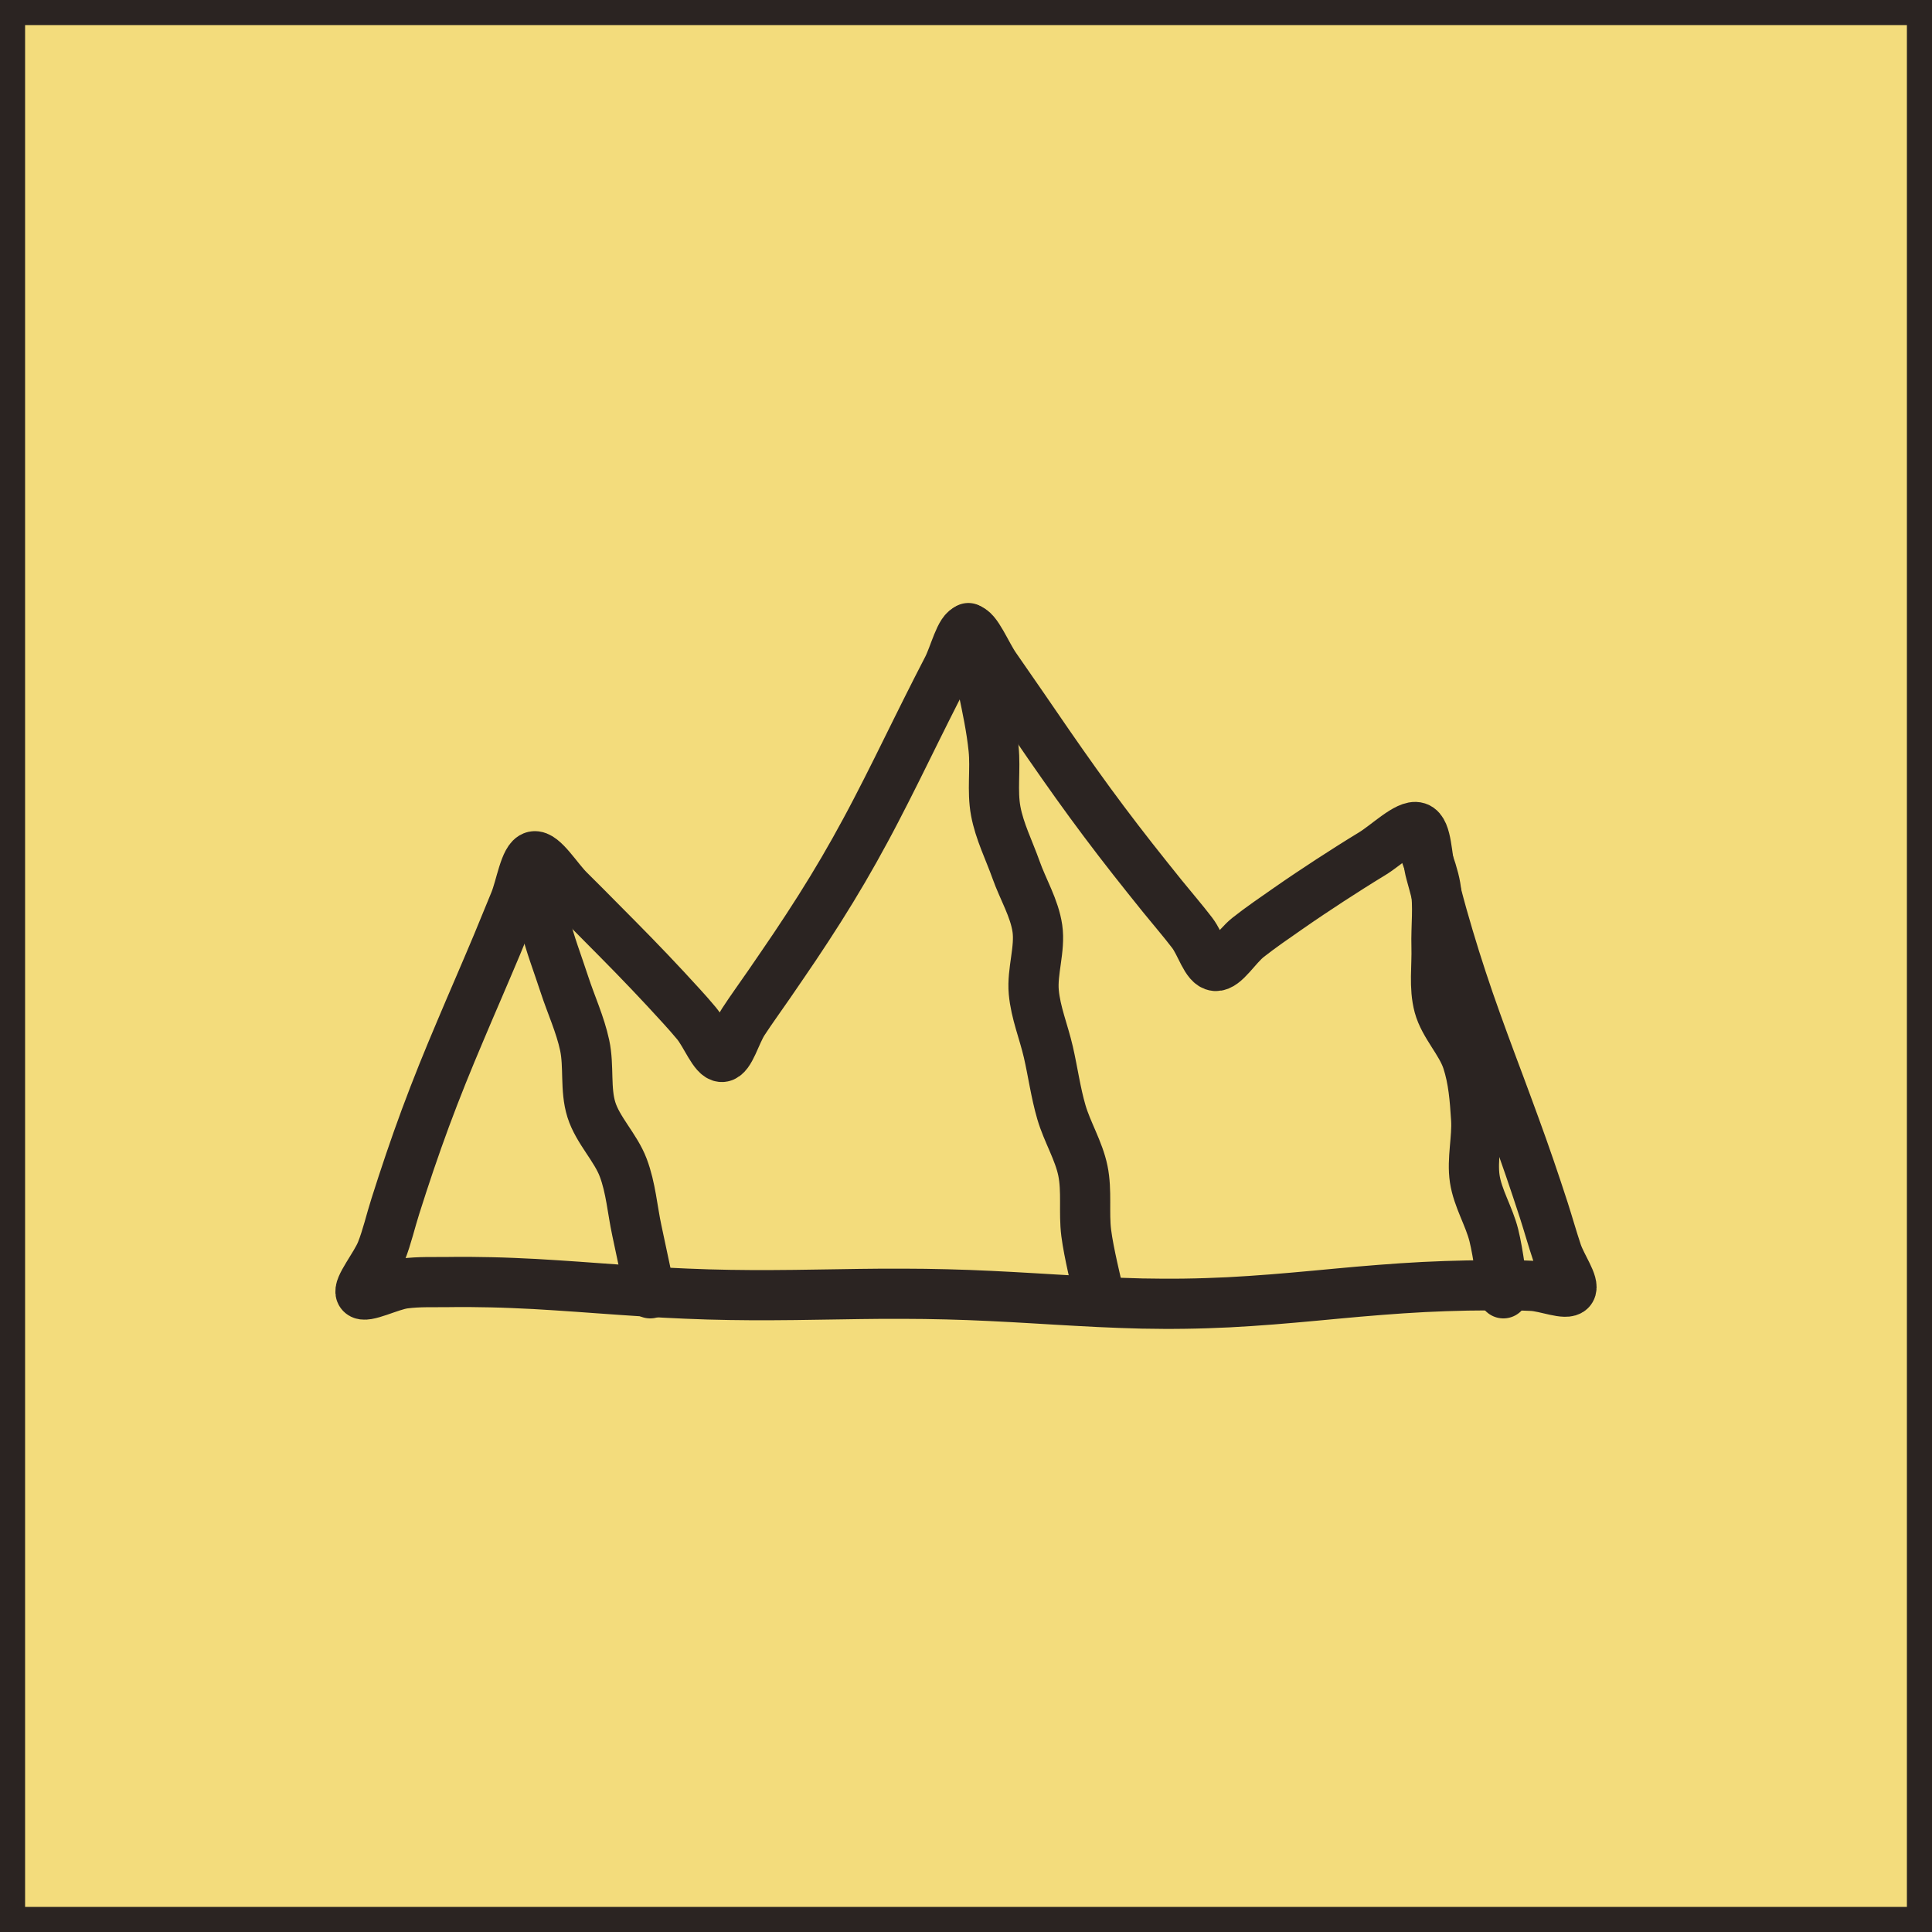
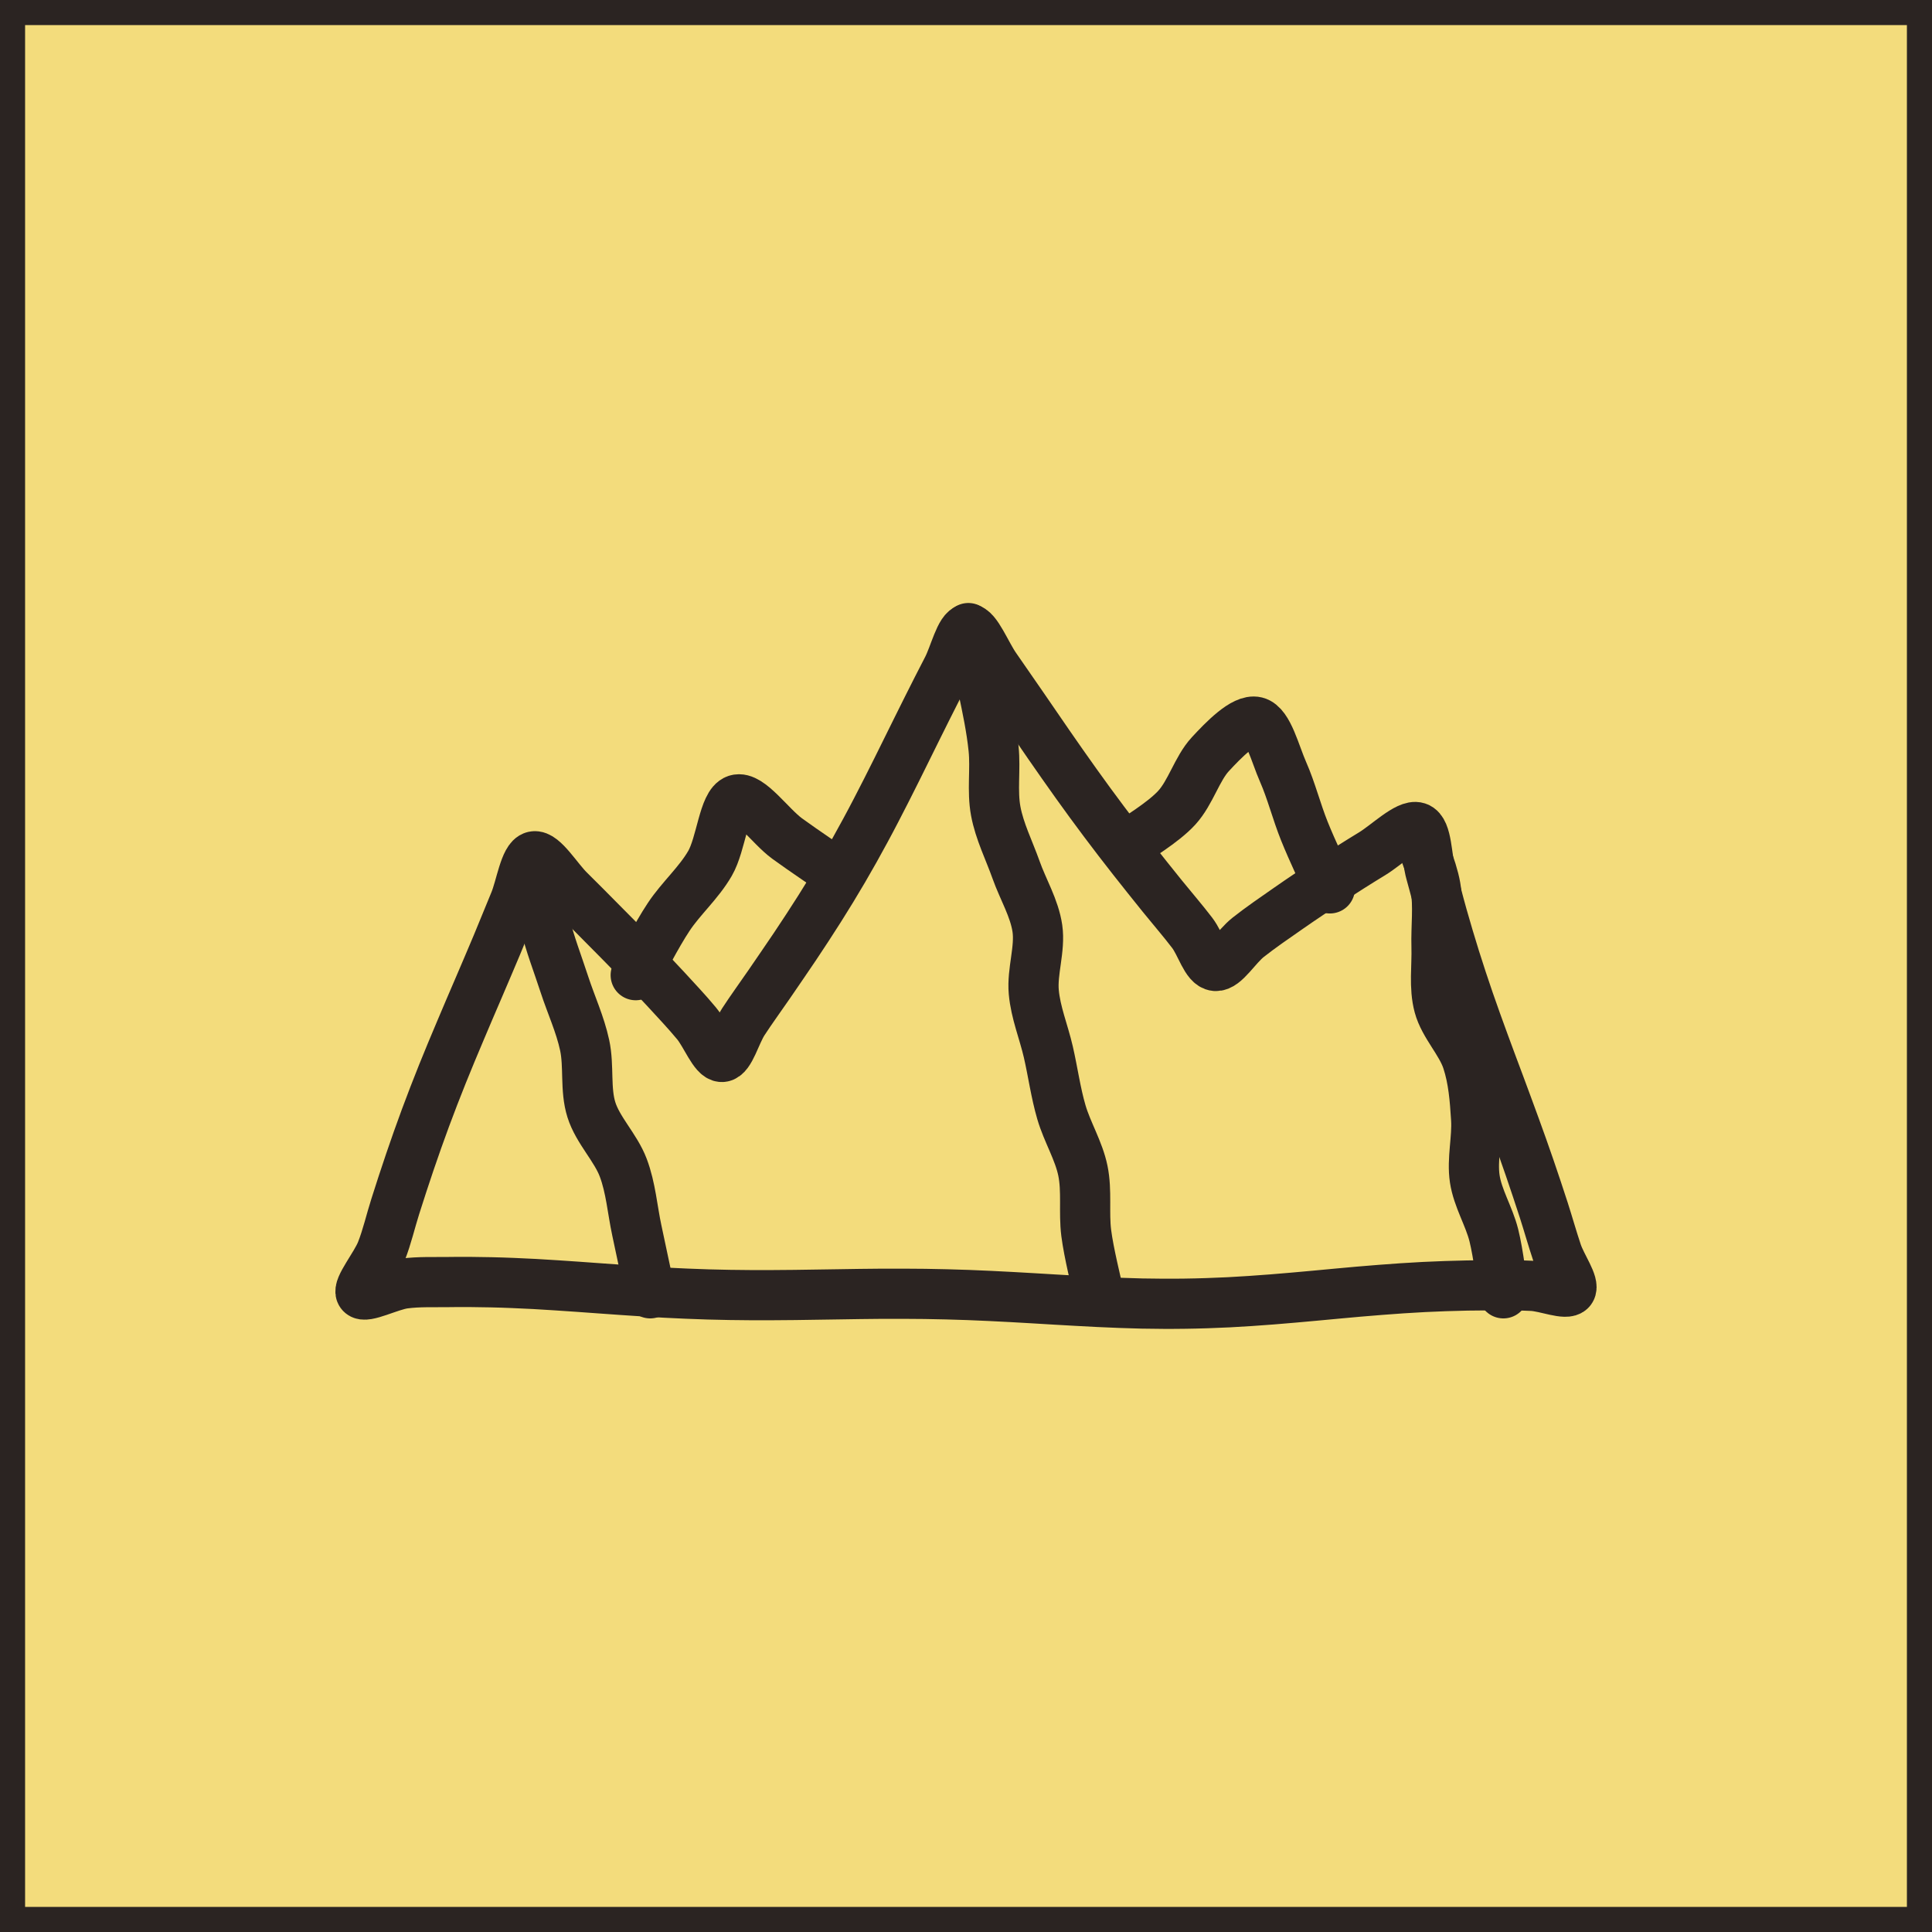
<svg xmlns="http://www.w3.org/2000/svg" viewBox="0 0 512 512" width="512" height="512" role="img" aria-label="Foothills Labs">
  <g fill="none" stroke="#2B2422" stroke-width="13.3" stroke-linecap="round" stroke-linejoin="round">
    <rect width="512" height="512" fill="#F3DC7C" />
    <path d="M 95.66 342.74 C 94.65 341.31 99.56 335.4 101.08 331.57 C 102.59 327.73 103.5 323.65 104.76 319.7 C 106.02 315.76 107.28 311.82 108.62 307.91 C 109.95 304 111.33 300.1 112.76 296.23 C 114.19 292.36 115.69 288.51 117.22 284.68 C 118.76 280.85 120.35 277.04 121.96 273.24 C 123.55 269.43 125.2 265.64 126.82 261.85 C 128.44 258.04 130.08 254.26 131.67 250.45 C 133.27 246.64 134.74 242.91 136.38 238.99 C 138.01 235.08 139.08 227.45 141.48 226.94 C 143.89 226.43 147.82 232.98 150.81 235.91 C 153.8 238.85 156.56 241.67 159.43 244.56 C 162.29 247.45 165.17 250.33 168 253.25 C 170.83 256.17 173.65 259.11 176.41 262.09 C 179.17 265.09 182.08 268.18 184.57 271.18 C 187.05 274.17 189.25 280.17 191.33 280.1 C 193.41 280.03 194.93 273.96 197.01 270.75 C 199.1 267.54 201.58 264.14 203.86 260.82 C 206.12 257.5 208.42 254.2 210.65 250.87 C 212.88 247.53 215.09 244.17 217.23 240.78 C 219.37 237.39 221.46 233.98 223.48 230.52 C 225.5 227.06 227.46 223.57 229.36 220.04 C 231.27 216.52 233.1 212.95 234.92 209.38 C 236.74 205.82 238.51 202.21 240.29 198.62 C 242.08 195.03 243.83 191.43 245.64 187.84 C 247.43 184.26 249.26 180.66 251.09 177.13 C 252.93 173.59 254.51 166.68 256.62 166.61 C 258.73 166.55 261.38 173.34 263.75 176.74 C 266.13 180.15 268.51 183.61 270.88 187.04 C 273.25 190.48 275.59 193.93 277.97 197.36 C 280.35 200.79 282.74 204.22 285.17 207.61 C 287.6 211.01 290.06 214.38 292.57 217.72 C 295.07 221.06 297.62 224.37 300.2 227.66 C 302.78 230.96 305.4 234.2 308.02 237.47 C 310.65 240.72 313.59 244.12 315.94 247.21 C 318.29 250.3 319.63 255.79 322.11 255.99 C 324.59 256.19 327.57 250.93 330.8 248.38 C 334.03 245.83 337.89 243.18 341.5 240.67 C 345.1 238.16 348.76 235.72 352.45 233.31 C 356.14 230.92 359.75 228.61 363.62 226.26 C 367.48 223.92 373.03 218.41 375.62 219.25 C 378.21 220.08 378.05 227.38 379.15 231.28 C 380.25 235.19 381.16 238.9 382.23 242.69 C 383.31 246.48 384.42 250.25 385.6 254 C 386.77 257.75 388.02 261.48 389.29 265.2 C 390.57 268.91 391.91 272.61 393.26 276.3 C 394.6 279.99 396 283.67 397.37 287.35 C 398.73 291.04 400.11 294.72 401.45 298.42 C 402.79 302.11 404.12 305.81 405.39 309.53 C 406.67 313.25 407.9 316.97 409.12 320.72 C 410.32 324.45 411.44 328.45 412.63 331.97 C 413.82 335.49 417.35 340.36 416.26 341.83 C 415.16 343.3 409.69 340.97 406.08 340.77 C 402.46 340.57 398.41 340.61 394.58 340.62 C 390.75 340.63 386.92 340.69 383.08 340.83 C 379.25 340.95 375.42 341.16 371.59 341.41 C 367.75 341.66 363.92 341.98 360.09 342.3 C 356.26 342.63 352.43 343.01 348.59 343.36 C 344.76 343.7 340.93 344.07 337.1 344.36 C 333.26 344.65 329.43 344.93 325.6 345.12 C 321.77 345.3 317.93 345.44 314.1 345.49 C 310.27 345.55 306.44 345.52 302.61 345.45 C 298.77 345.36 294.94 345.21 291.11 345.03 C 287.28 344.85 283.44 344.61 279.61 344.4 C 275.78 344.18 271.95 343.93 268.11 343.73 C 264.28 343.53 260.45 343.33 256.62 343.19 C 252.79 343.06 248.95 342.95 245.12 342.9 C 241.29 342.85 237.46 342.85 233.62 342.86 C 229.79 342.88 225.96 342.95 222.13 343.01 C 218.29 343.06 214.46 343.14 210.63 343.18 C 206.8 343.22 202.97 343.25 199.13 343.23 C 195.3 343.21 191.47 343.15 187.64 343.04 C 183.8 342.92 179.97 342.76 176.14 342.56 C 172.31 342.35 168.47 342.09 164.64 341.83 C 160.81 341.58 156.98 341.27 153.15 341.01 C 149.31 340.75 145.48 340.48 141.65 340.27 C 137.82 340.08 133.98 339.9 130.15 339.82 C 126.32 339.73 122.49 339.7 118.65 339.76 C 114.82 339.81 110.99 339.64 107.16 340.14 C 103.33 340.63 96.67 344.17 95.66 342.74 Z" />
    <path d="M 141.65 227.77 C 142.1 230.57 143.09 239.11 144.4 244.62 C 145.72 250.14 147.81 255.45 149.56 260.84 C 151.32 266.24 153.75 271.45 154.94 277 C 156.14 282.54 155.02 288.7 156.73 294.11 C 158.43 299.53 163.17 304.13 165.17 309.46 C 167.18 314.79 167.58 320.54 168.77 326.09 C 169.96 331.64 171.72 339.96 172.31 342.74" />
    <path d="M 256.62 166.45 C 257.26 169.1 259.39 177 260.5 182.33 C 261.62 187.65 262.75 192.98 263.31 198.42 C 263.87 203.85 262.88 209.59 263.88 214.94 C 264.87 220.3 267.43 225.35 269.27 230.53 C 271.11 235.72 274.14 240.67 274.92 246.07 C 275.7 251.46 273.47 257.44 273.96 262.89 C 274.44 268.34 276.6 273.47 277.82 278.78 C 279.04 284.08 279.75 289.5 281.28 294.74 C 282.81 299.99 285.89 304.93 286.98 310.27 C 288.08 315.6 287.18 321.32 287.86 326.73 C 288.55 332.14 290.57 340.07 291.11 342.74" />
    <path d="M 375.42 220.1 C 376.25 222.59 379.54 229.91 380.42 235.03 C 381.29 240.15 380.54 245.59 380.69 250.85 C 380.85 256.11 379.98 261.56 381.34 266.6 C 382.69 271.63 387.19 276.08 388.83 281.06 C 390.47 286.04 390.86 291.26 391.19 296.49 C 391.53 301.71 390.05 307.28 390.83 312.42 C 391.61 317.56 394.61 322.29 395.88 327.35 C 397.14 332.4 397.99 340.17 398.41 342.74" />
+     <path d="M 168.47 258.43 C 169.93 255.85 173.93 247.92 177.22 242.98 C 180.5 238.04 185.17 233.99 188.16 228.81 C 191.15 223.64 191.77 213.04 195.17 211.93 C 198.57 210.83 204.09 218.93 208.58 222.21 C 213.07 225.48 219.87 230.03 222.13 231.6" />
+     <path d="M 298.77 223.93 C 300.96 222.29 308.22 218.05 311.87 214.04 C 315.53 210.03 317.23 203.69 320.73 199.9 C 324.23 196.11 329.65 190.51 332.87 191.3 C 336.09 192.09 337.91 199.78 340.05 204.61 C 342.18 209.44 343.61 215.12 345.67 220.25 C 347.73 225.39 351.3 232.9 352.43 235.43" />
  </g>
</svg>
